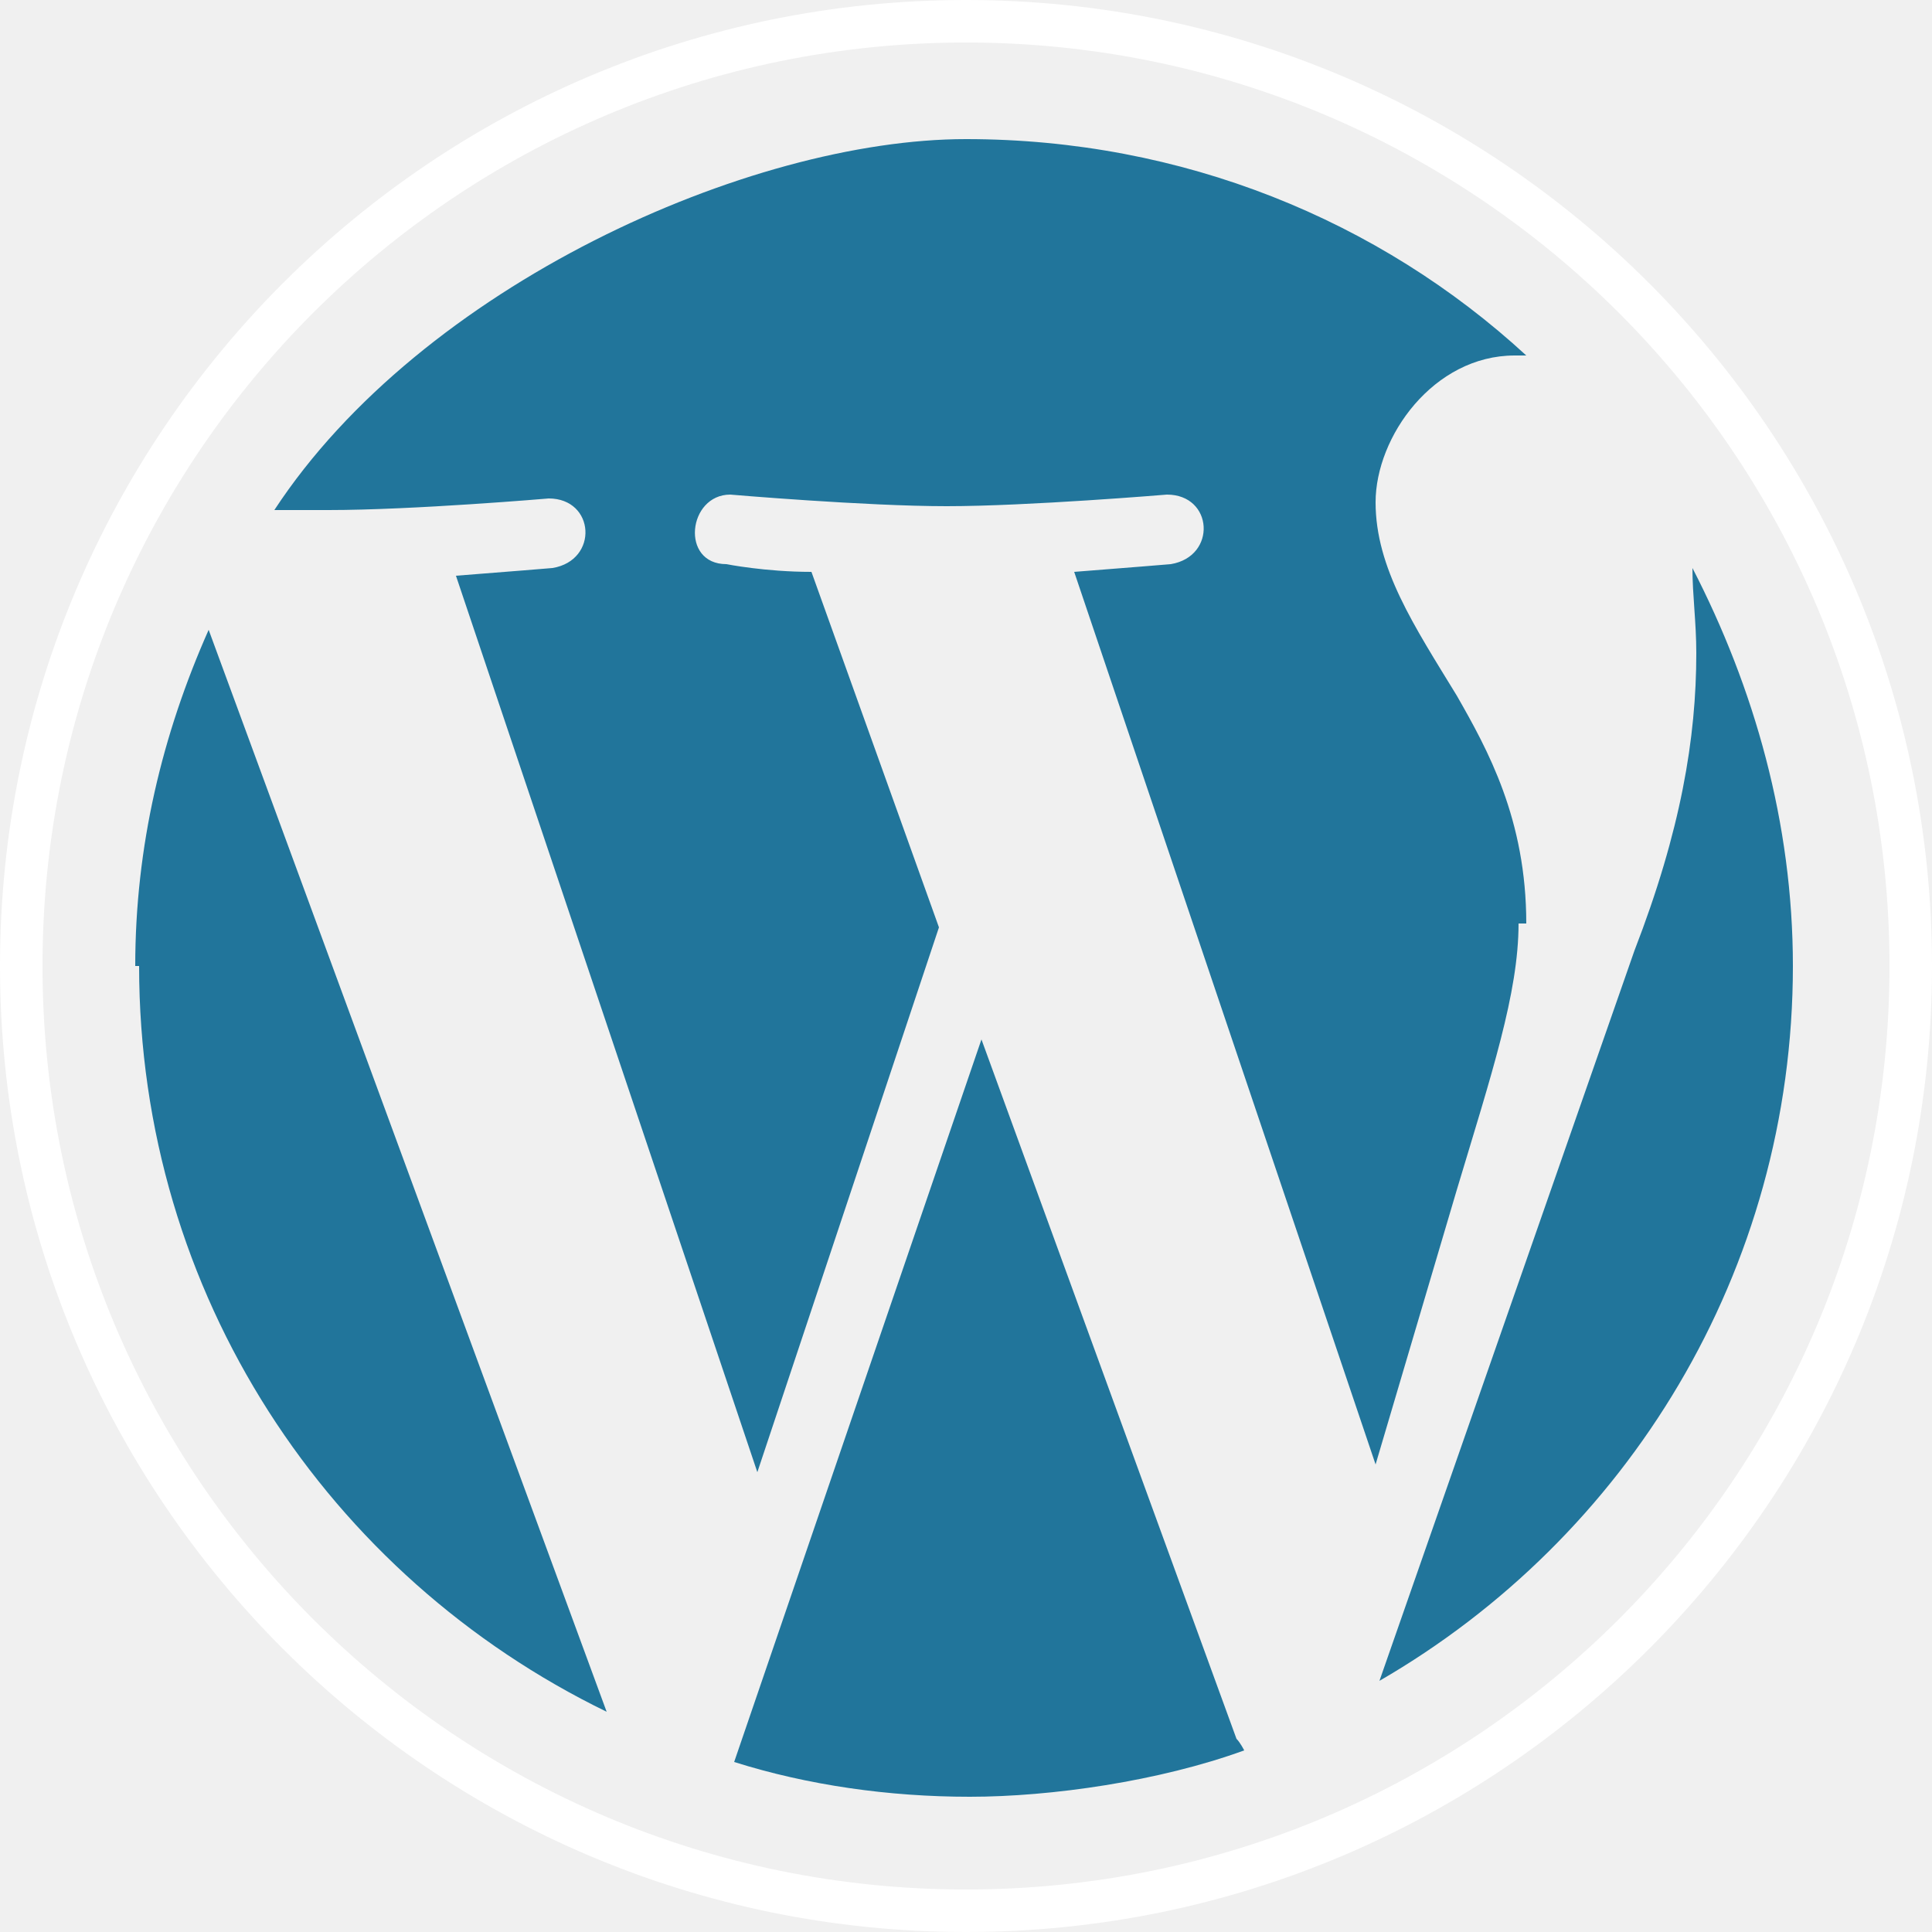
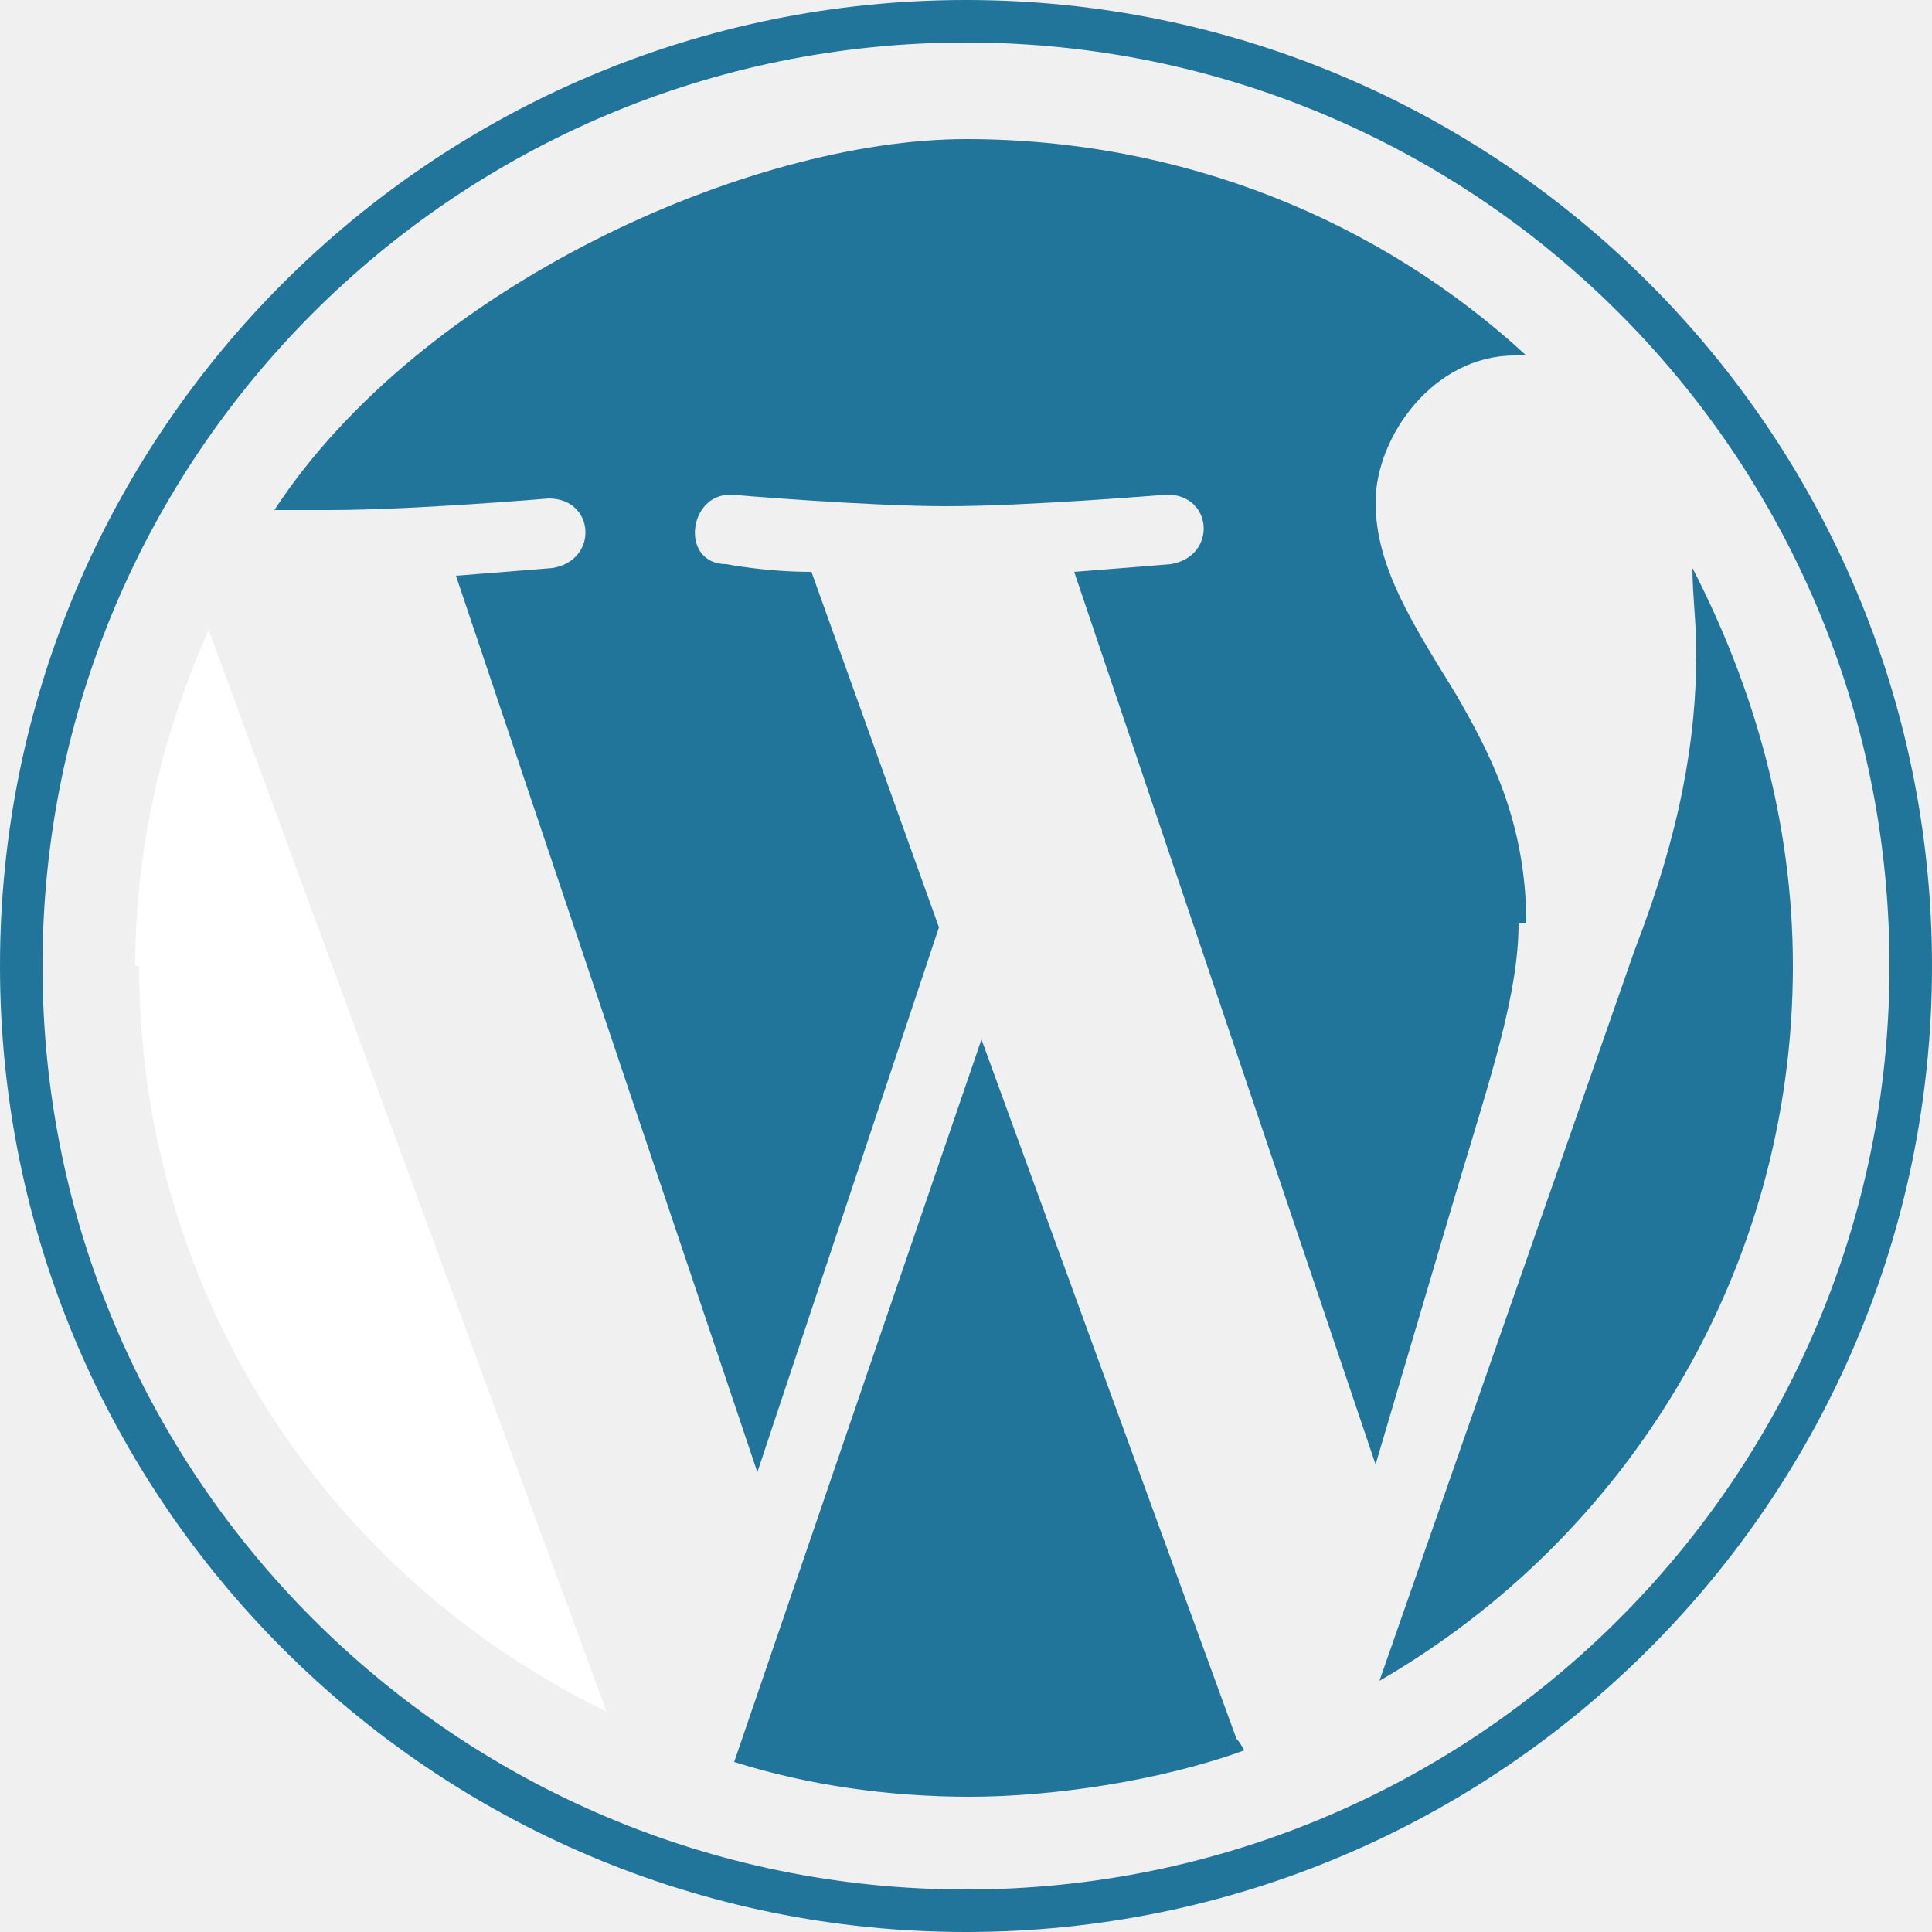
<svg xmlns="http://www.w3.org/2000/svg" version="1.1" viewBox="0 0 50 50">
-   <path fill="#21759B" d="M3.6,25c0,8.5,4.9,15.8,12.1,19.3L5.4,16.3c-1.2,2.7-1.9,5.6-1.9,8.7Z" />
+   <path fill="#FFFFFF" d="M3.6,25c0,8.5,4.9,15.8,12.1,19.3L5.4,16.3c-1.2,2.7-1.9,5.6-1.9,8.7Z" />
  <path fill="#21759B" d="M39.5,23.9c0-2.7-1-4.5-1.8-5.9-1.1-1.8-2.1-3.3-2.1-5s1.5-3.8,3.6-3.8.2,0,.3,0c-3.8-3.5-8.9-5.6-14.5-5.6S10.9,7.4,7.1,13.2c.5,0,1,0,1.4,0,2.2,0,5.7-.3,5.7-.3,1.2,0,1.3,1.6.1,1.8,0,0-1.2.1-2.5.2l7.8,23.2,4.7-14.1-3.3-9.2c-1.2,0-2.2-.2-2.2-.2-1.2,0-1-1.8.1-1.8,0,0,3.5.3,5.6.3s5.7-.3,5.7-.3c1.2,0,1.3,1.6.1,1.8,0,0-1.2.1-2.5.2l7.8,23.1,2.1-7.1c.9-3,1.6-5.1,1.6-6.9Z" />
  <path fill="#21759B" d="M25.4,26.9l-6.4,18.7c1.9.6,4,.9,6.1.9s4.9-.4,7.1-1.2c0,0-.1-.2-.2-.3l-6.6-18.1Z" />
  <path fill="#21759B" d="M43.8,14.7c0,.7.1,1.4.1,2.2,0,2.2-.4,4.6-1.6,7.7l-6.6,18.9c6.4-3.7,10.7-10.6,10.7-18.5,0-3.7-1-7.2-2.6-10.3Z" />
-   <path fill="#FFFFFF" d="M25,0C11.2,0,0,11.2,0,25s11.2,25,25,25,25-11.2,25-25C50,11.2,38.8,0,25,0ZM25,48.9c-13.2,0-23.9-10.7-23.9-23.9S11.8,1.1,25,1.1s23.9,10.7,23.9,23.9-10.7,23.9-23.9,23.9Z" />
+   <path fill="#21759B" d="M25,0C11.2,0,0,11.2,0,25s11.2,25,25,25,25-11.2,25-25C50,11.2,38.8,0,25,0ZM25,48.9c-13.2,0-23.9-10.7-23.9-23.9S11.8,1.1,25,1.1s23.9,10.7,23.9,23.9-10.7,23.9-23.9,23.9Z" />
</svg>
